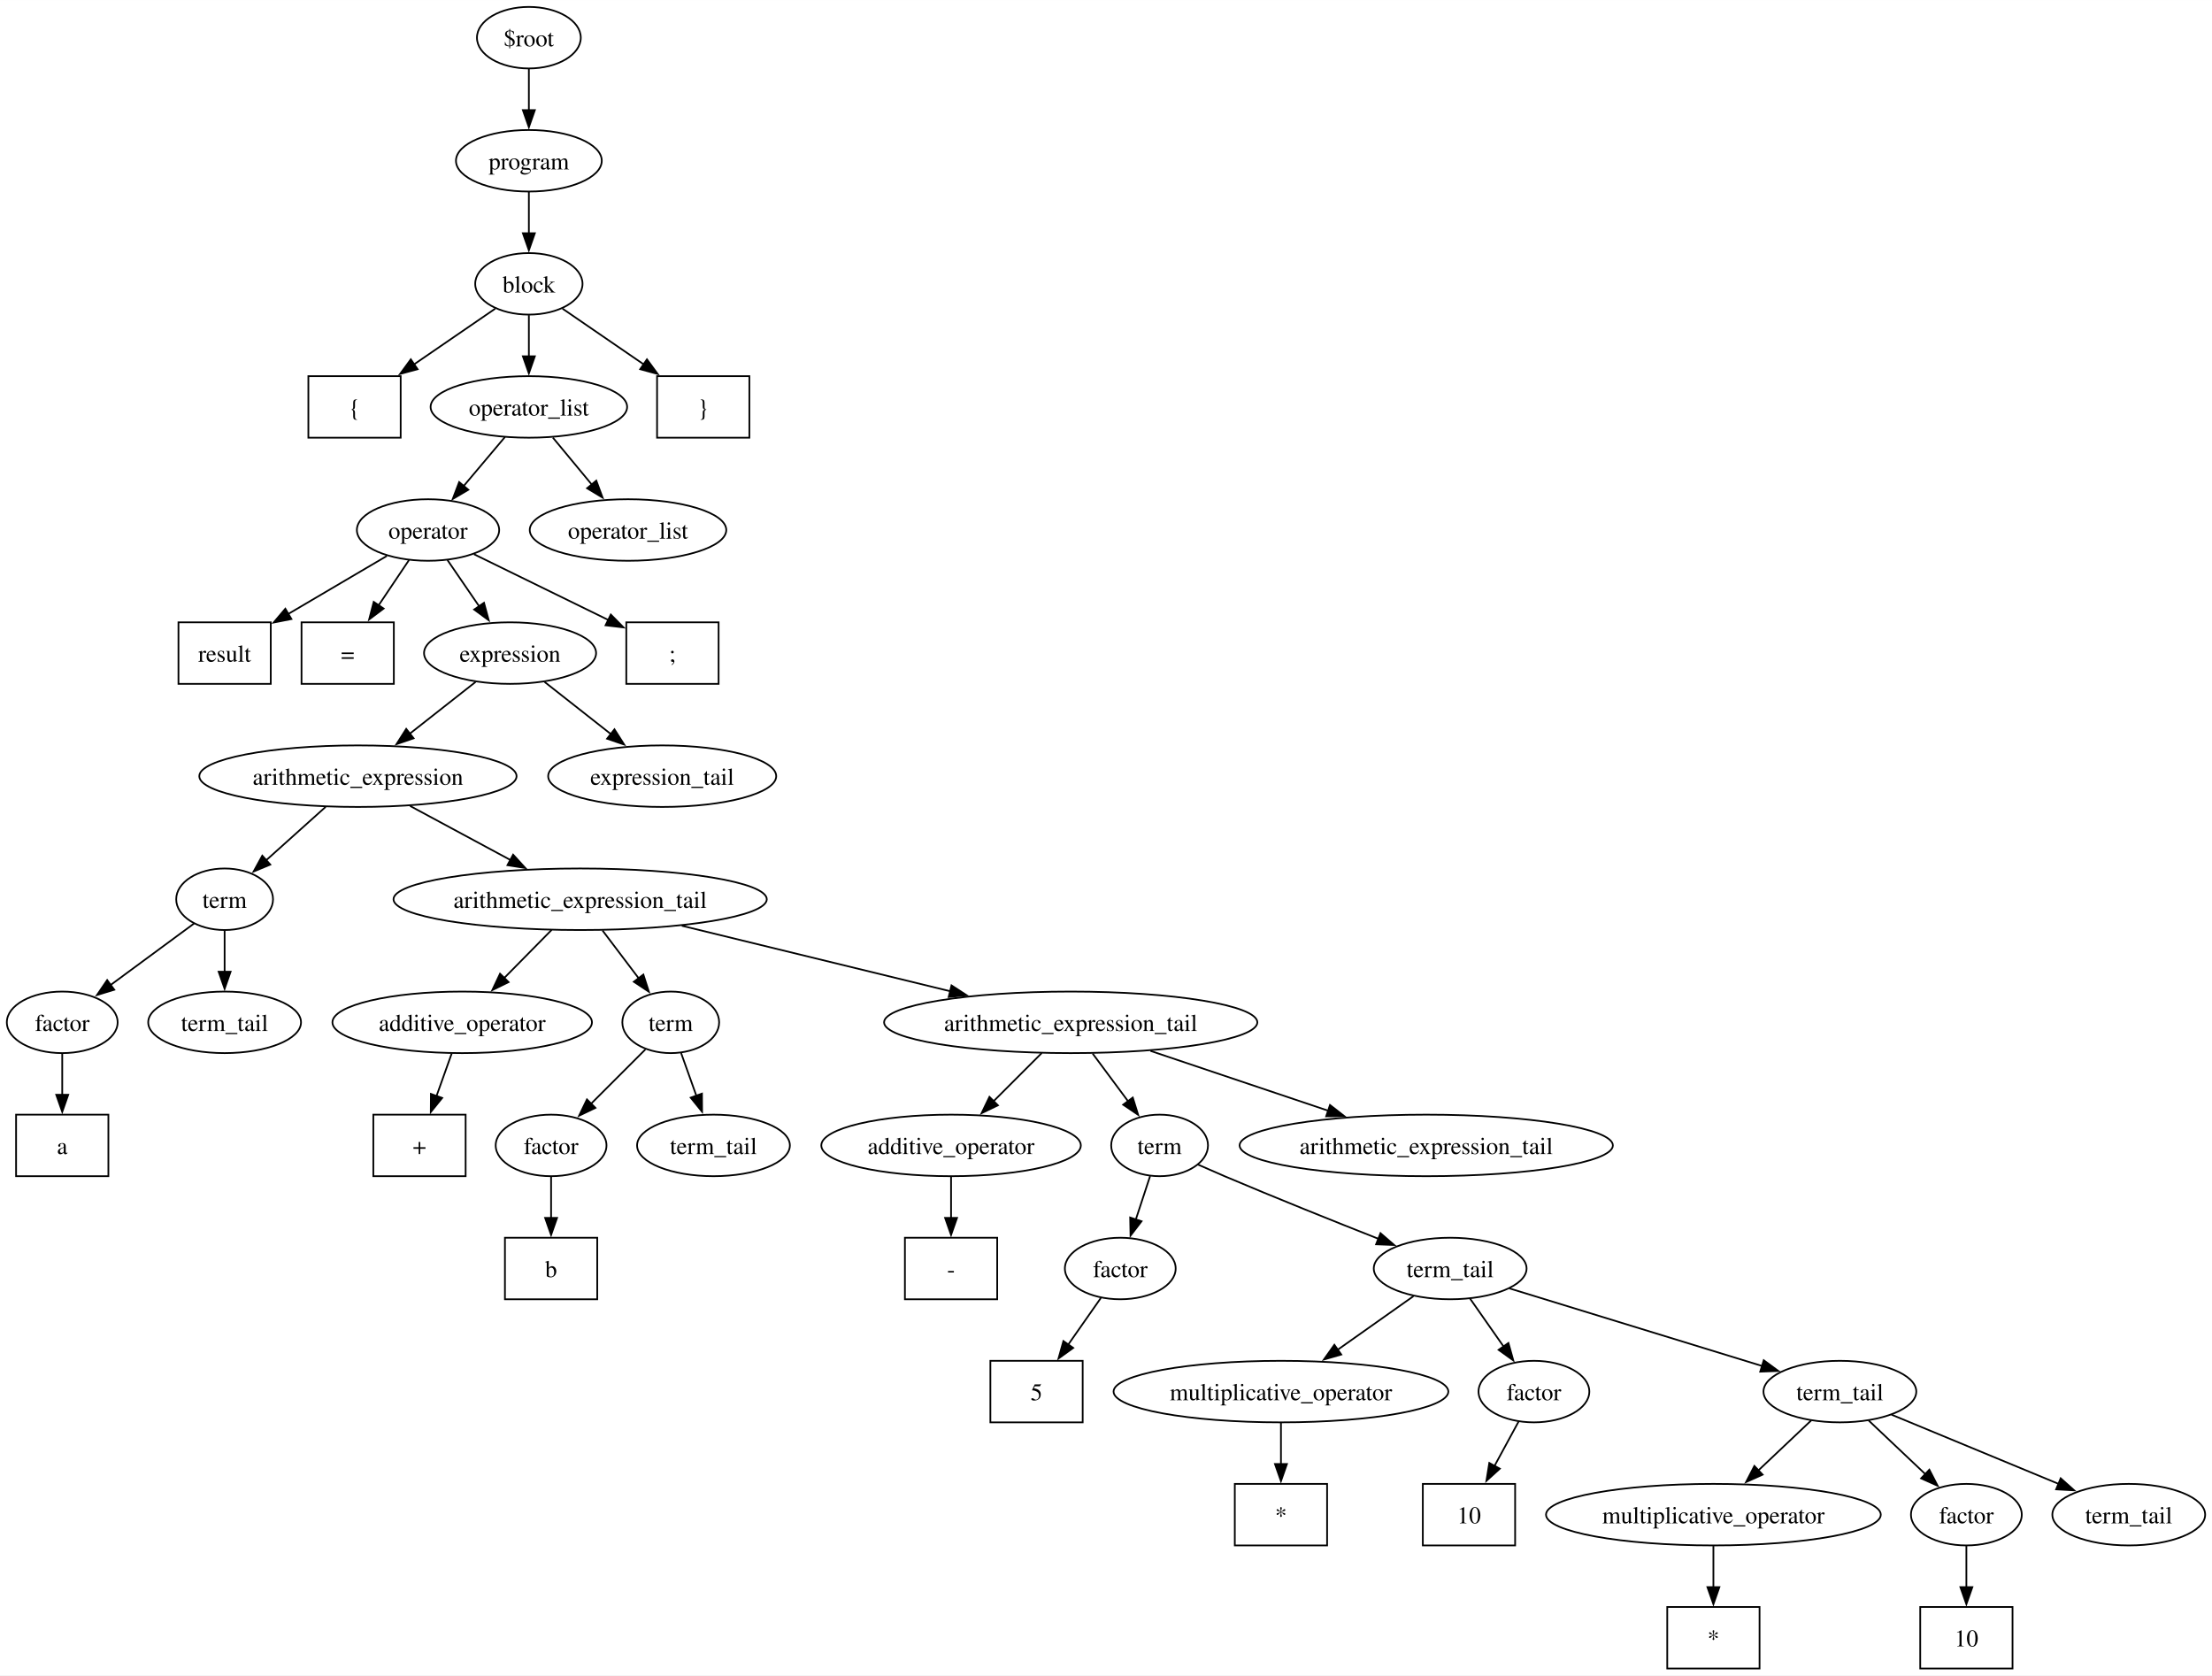
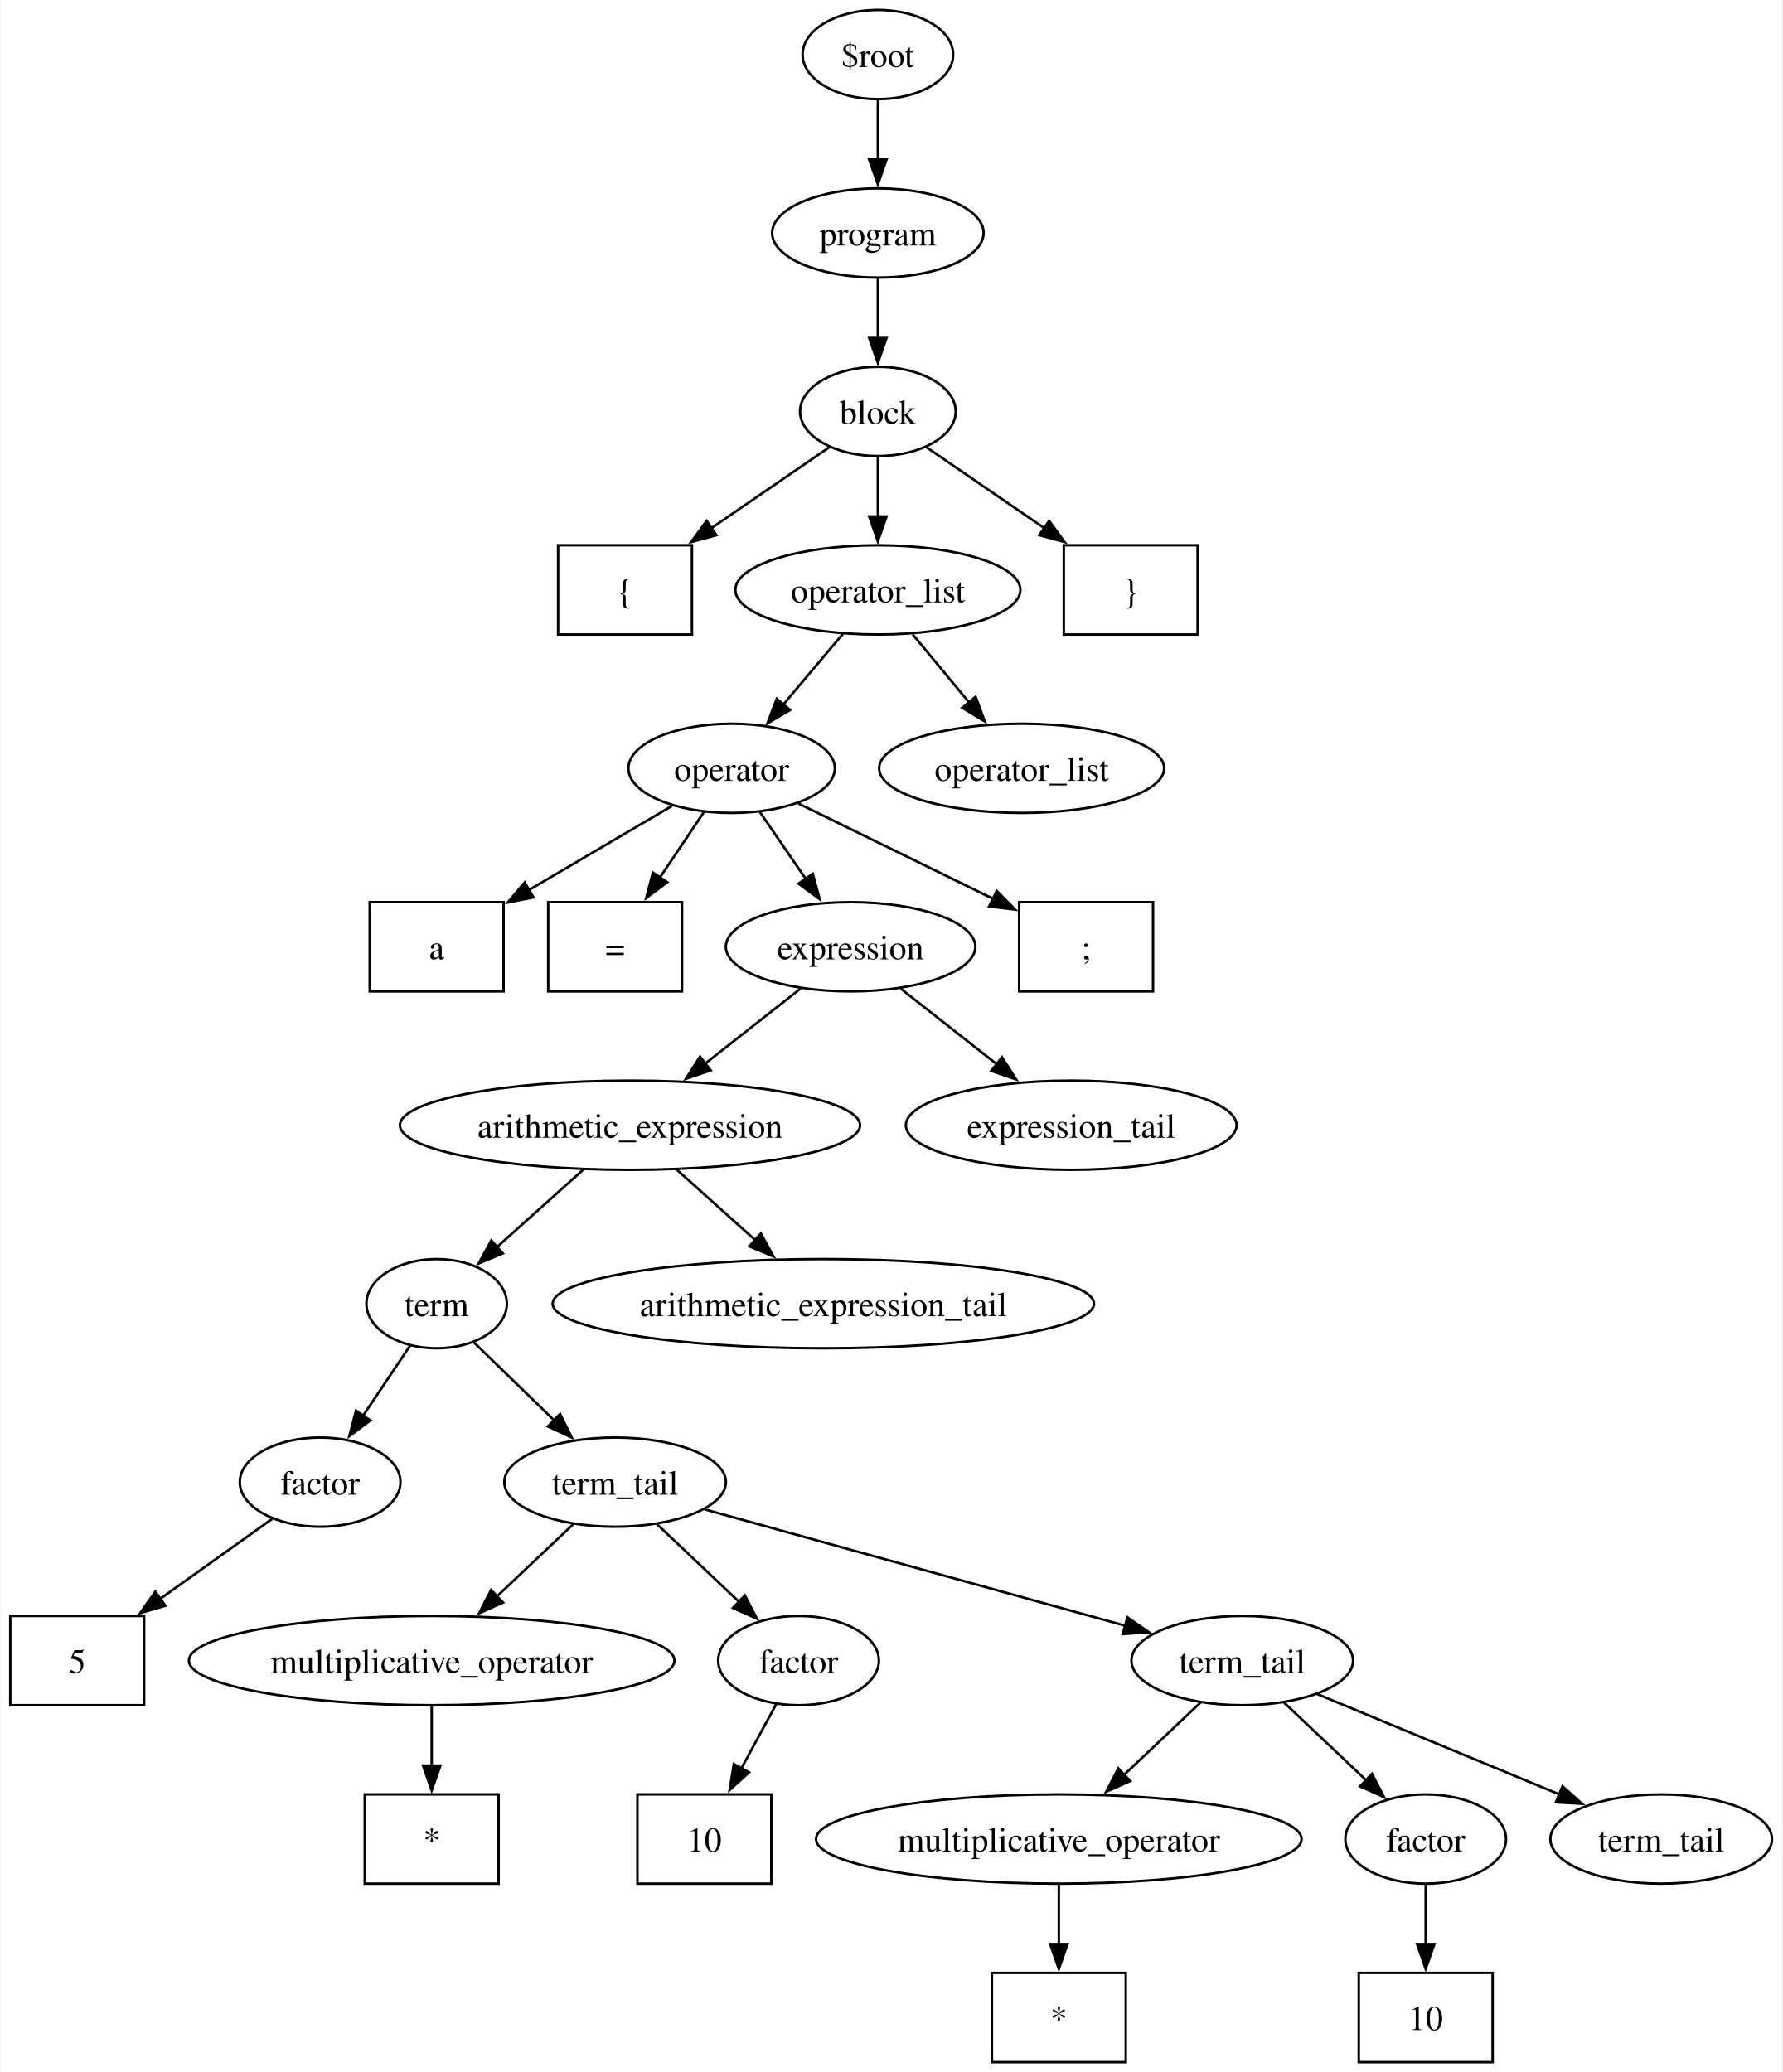
- <svg xmlns="http://www.w3.org/2000/svg" width="1294pt" height="980pt" viewBox="0.00 0.00 1294.11 980.00">
-   <g id="graph0" class="graph" transform="scale(1 1) rotate(0) translate(4 976)">
-     <polygon fill="white" stroke="none" points="-4,4 -4,-976 1290.11,-976 1290.11,4 -4,4" />
+ <svg xmlns="http://www.w3.org/2000/svg" width="719pt" height="836pt" viewBox="0.00 0.00 718.70 836.00">
+   <g id="graph0" class="graph" transform="scale(1 1) rotate(0) translate(4 832)">
+     <polygon fill="white" stroke="none" points="-4,4 -4,-832 714.7,-832 714.7,4 -4,4" />
    <g id="node1" class="node">
-       <ellipse fill="none" stroke="black" cx="305.41" cy="-954" rx="30.37" ry="18" />
-       <text text-anchor="middle" x="305.41" y="-948.95" font-family="Times,serif" font-size="14.00">$root</text>
+       <ellipse fill="none" stroke="black" cx="350" cy="-810" rx="30.37" ry="18" />
+       <text text-anchor="middle" x="350" y="-804.95" font-family="Times,serif" font-size="14.00">$root</text>
    </g>
    <g id="node2" class="node">
-       <ellipse fill="none" stroke="black" cx="305.41" cy="-882" rx="42.65" ry="18" />
-       <text text-anchor="middle" x="305.41" y="-876.95" font-family="Times,serif" font-size="14.00">program</text>
+       <ellipse fill="none" stroke="black" cx="350" cy="-738" rx="42.65" ry="18" />
+       <text text-anchor="middle" x="350" y="-732.95" font-family="Times,serif" font-size="14.00">program</text>
    </g>
    <g id="edge1" class="edge">
-       <path fill="none" stroke="black" d="M305.41,-935.7C305.41,-928.41 305.41,-919.73 305.41,-911.54" />
-       <polygon fill="black" stroke="black" points="308.91,-911.62 305.41,-901.62 301.91,-911.62 308.91,-911.62" />
+       <path fill="none" stroke="black" d="M350,-791.7C350,-784.41 350,-775.73 350,-767.54" />
+       <polygon fill="black" stroke="black" points="353.5,-767.62 350,-757.62 346.5,-767.62 353.5,-767.62" />
    </g>
    <g id="node3" class="node">
-       <ellipse fill="none" stroke="black" cx="305.41" cy="-810" rx="31.39" ry="18" />
-       <text text-anchor="middle" x="305.41" y="-804.95" font-family="Times,serif" font-size="14.00">block</text>
+       <ellipse fill="none" stroke="black" cx="350" cy="-666" rx="31.39" ry="18" />
+       <text text-anchor="middle" x="350" y="-660.95" font-family="Times,serif" font-size="14.00">block</text>
    </g>
    <g id="edge2" class="edge">
-       <path fill="none" stroke="black" d="M305.41,-863.7C305.41,-856.41 305.41,-847.73 305.41,-839.54" />
-       <polygon fill="black" stroke="black" points="308.91,-839.62 305.41,-829.62 301.91,-839.62 308.91,-839.62" />
+       <path fill="none" stroke="black" d="M350,-719.7C350,-712.41 350,-703.73 350,-695.54" />
+       <polygon fill="black" stroke="black" points="353.5,-695.62 350,-685.62 346.5,-695.62 353.5,-695.62" />
    </g>
    <g id="node4" class="node">
-       <polygon fill="none" stroke="black" points="230.41,-756 176.41,-756 176.41,-720 230.41,-720 230.41,-756" />
-       <text text-anchor="middle" x="203.41" y="-732.95" font-family="Times,serif" font-size="14.00">{</text>
+       <polygon fill="none" stroke="black" points="275,-612 221,-612 221,-576 275,-576 275,-612" />
+       <text text-anchor="middle" x="248" y="-588.95" font-family="Times,serif" font-size="14.00">{</text>
    </g>
    <g id="edge3" class="edge">
-       <path fill="none" stroke="black" d="M285.75,-795.5C272.2,-786.2 253.83,-773.6 237.88,-762.65" />
-       <polygon fill="black" stroke="black" points="240.3,-760.07 230.07,-757.29 236.34,-765.84 240.3,-760.07" />
+       <path fill="none" stroke="black" d="M330.33,-651.5C316.78,-642.2 298.42,-629.6 282.47,-618.65" />
+       <polygon fill="black" stroke="black" points="284.88,-616.07 274.66,-613.29 280.92,-621.84 284.88,-616.07" />
    </g>
    <g id="node5" class="node">
-       <ellipse fill="none" stroke="black" cx="305.41" cy="-738" rx="57.49" ry="18" />
-       <text text-anchor="middle" x="305.41" y="-732.95" font-family="Times,serif" font-size="14.00">operator_list</text>
+       <ellipse fill="none" stroke="black" cx="350" cy="-594" rx="57.49" ry="18" />
+       <text text-anchor="middle" x="350" y="-588.95" font-family="Times,serif" font-size="14.00">operator_list</text>
    </g>
    <g id="edge4" class="edge">
-       <path fill="none" stroke="black" d="M305.41,-791.7C305.41,-784.41 305.41,-775.73 305.41,-767.54" />
-       <polygon fill="black" stroke="black" points="308.91,-767.62 305.41,-757.62 301.91,-767.62 308.91,-767.62" />
-     </g>
-     <g id="node43" class="node">
-       <polygon fill="none" stroke="black" points="434.41,-756 380.41,-756 380.41,-720 434.41,-720 434.41,-756" />
-       <text text-anchor="middle" x="407.41" y="-732.95" font-family="Times,serif" font-size="14.00">}</text>
-     </g>
-     <g id="edge42" class="edge">
-       <path fill="none" stroke="black" d="M325.08,-795.5C338.63,-786.2 357,-773.6 372.95,-762.65" />
-       <polygon fill="black" stroke="black" points="374.49,-765.84 380.76,-757.29 370.53,-760.07 374.49,-765.84" />
+       <path fill="none" stroke="black" d="M350,-647.7C350,-640.41 350,-631.73 350,-623.54" />
+       <polygon fill="black" stroke="black" points="353.5,-623.62 350,-613.62 346.5,-623.62 353.5,-623.62" />
+     </g>
+     <g id="node29" class="node">
+       <polygon fill="none" stroke="black" points="479,-612 425,-612 425,-576 479,-576 479,-612" />
+       <text text-anchor="middle" x="452" y="-588.95" font-family="Times,serif" font-size="14.00">}</text>
+     </g>
+     <g id="edge28" class="edge">
+       <path fill="none" stroke="black" d="M369.67,-651.5C383.22,-642.2 401.58,-629.6 417.53,-618.65" />
+       <polygon fill="black" stroke="black" points="419.08,-621.84 425.34,-613.29 415.12,-616.07 419.08,-621.84" />
    </g>
    <g id="node6" class="node">
-       <ellipse fill="none" stroke="black" cx="246.41" cy="-666" rx="41.63" ry="18" />
-       <text text-anchor="middle" x="246.41" y="-660.95" font-family="Times,serif" font-size="14.00">operator</text>
+       <ellipse fill="none" stroke="black" cx="291" cy="-522" rx="41.63" ry="18" />
+       <text text-anchor="middle" x="291" y="-516.95" font-family="Times,serif" font-size="14.00">operator</text>
    </g>
    <g id="edge5" class="edge">
-       <path fill="none" stroke="black" d="M291.43,-720.41C284.2,-711.83 275.23,-701.19 267.21,-691.67" />
-       <polygon fill="black" stroke="black" points="269.99,-689.54 260.87,-684.15 264.63,-694.05 269.99,-689.54" />
-     </g>
-     <g id="node42" class="node">
-       <ellipse fill="none" stroke="black" cx="363.41" cy="-666" rx="57.49" ry="18" />
-       <text text-anchor="middle" x="363.41" y="-660.95" font-family="Times,serif" font-size="14.00">operator_list</text>
-     </g>
-     <g id="edge41" class="edge">
-       <path fill="none" stroke="black" d="M319.45,-720.05C326.29,-711.8 334.66,-701.7 342.25,-692.54" />
-       <polygon fill="black" stroke="black" points="344.85,-694.89 348.54,-684.95 339.46,-690.42 344.85,-694.89" />
+       <path fill="none" stroke="black" d="M336.02,-576.41C328.79,-567.83 319.82,-557.19 311.79,-547.67" />
+       <polygon fill="black" stroke="black" points="314.57,-545.54 305.45,-540.15 309.22,-550.05 314.57,-545.54" />
+     </g>
+     <g id="node28" class="node">
+       <ellipse fill="none" stroke="black" cx="408" cy="-522" rx="57.49" ry="18" />
+       <text text-anchor="middle" x="408" y="-516.95" font-family="Times,serif" font-size="14.00">operator_list</text>
+     </g>
+     <g id="edge27" class="edge">
+       <path fill="none" stroke="black" d="M364.04,-576.05C370.88,-567.8 379.25,-557.7 386.84,-548.54" />
+       <polygon fill="black" stroke="black" points="389.44,-550.89 393.12,-540.95 384.05,-546.42 389.44,-550.89" />
    </g>
    <g id="node7" class="node">
-       <polygon fill="none" stroke="black" points="154.41,-612 100.41,-612 100.41,-576 154.41,-576 154.41,-612" />
-       <text text-anchor="middle" x="127.41" y="-588.95" font-family="Times,serif" font-size="14.00">result</text>
+       <polygon fill="none" stroke="black" points="199,-468 145,-468 145,-432 199,-432 199,-468" />
+       <text text-anchor="middle" x="172" y="-444.95" font-family="Times,serif" font-size="14.00">a</text>
    </g>
    <g id="edge6" class="edge">
-       <path fill="none" stroke="black" d="M222.33,-650.83C205.75,-641.08 183.41,-627.94 164.56,-616.85" />
-       <polygon fill="black" stroke="black" points="166.49,-613.92 156.09,-611.87 162.94,-619.96 166.49,-613.92" />
+       <path fill="none" stroke="black" d="M266.92,-506.83C250.34,-497.08 227.99,-483.94 209.14,-472.85" />
+       <polygon fill="black" stroke="black" points="211.07,-469.92 200.68,-467.87 207.53,-475.96 211.07,-469.92" />
    </g>
    <g id="node8" class="node">
-       <polygon fill="none" stroke="black" points="226.41,-612 172.41,-612 172.41,-576 226.41,-576 226.41,-612" />
-       <text text-anchor="middle" x="199.41" y="-588.95" font-family="Times,serif" font-size="14.00">=</text>
+       <polygon fill="none" stroke="black" points="271,-468 217,-468 217,-432 271,-432 271,-468" />
+       <text text-anchor="middle" x="244" y="-444.95" font-family="Times,serif" font-size="14.00">=</text>
    </g>
    <g id="edge7" class="edge">
-       <path fill="none" stroke="black" d="M235.28,-648.41C229.93,-640.45 223.4,-630.72 217.38,-621.76" />
-       <polygon fill="black" stroke="black" points="220.45,-620.05 211.97,-613.7 214.64,-623.96 220.45,-620.05" />
+       <path fill="none" stroke="black" d="M279.86,-504.41C274.52,-496.45 267.98,-486.72 261.96,-477.76" />
+       <polygon fill="black" stroke="black" points="265.04,-476.05 256.56,-469.7 259.23,-479.96 265.04,-476.05" />
    </g>
    <g id="node9" class="node">
-       <ellipse fill="none" stroke="black" cx="294.41" cy="-594" rx="50.33" ry="18" />
-       <text text-anchor="middle" x="294.41" y="-588.95" font-family="Times,serif" font-size="14.00">expression</text>
+       <ellipse fill="none" stroke="black" cx="339" cy="-450" rx="50.33" ry="18" />
+       <text text-anchor="middle" x="339" y="-444.95" font-family="Times,serif" font-size="14.00">expression</text>
    </g>
    <g id="edge8" class="edge">
-       <path fill="none" stroke="black" d="M257.79,-648.41C263.33,-640.34 270.12,-630.43 276.34,-621.35" />
-       <polygon fill="black" stroke="black" points="279.16,-623.43 281.93,-613.2 273.39,-619.47 279.16,-623.43" />
-     </g>
-     <g id="node41" class="node">
-       <polygon fill="none" stroke="black" points="416.41,-612 362.41,-612 362.41,-576 416.41,-576 416.41,-612" />
-       <text text-anchor="middle" x="389.41" y="-588.95" font-family="Times,serif" font-size="14.00">;</text>
-     </g>
-     <g id="edge40" class="edge">
-       <path fill="none" stroke="black" d="M273.31,-651.83C295.54,-640.95 327.35,-625.38 352.05,-613.29" />
-       <polygon fill="black" stroke="black" points="353.35,-616.55 360.79,-609.01 350.27,-610.26 353.35,-616.55" />
+       <path fill="none" stroke="black" d="M302.38,-504.41C307.91,-496.34 314.7,-486.43 320.93,-477.35" />
+       <polygon fill="black" stroke="black" points="323.75,-479.43 326.52,-469.2 317.98,-475.47 323.75,-479.43" />
+     </g>
+     <g id="node27" class="node">
+       <polygon fill="none" stroke="black" points="461,-468 407,-468 407,-432 461,-432 461,-468" />
+       <text text-anchor="middle" x="434" y="-444.95" font-family="Times,serif" font-size="14.00">;</text>
+     </g>
+     <g id="edge26" class="edge">
+       <path fill="none" stroke="black" d="M317.9,-507.83C340.13,-496.95 371.93,-481.38 396.63,-469.29" />
+       <polygon fill="black" stroke="black" points="397.93,-472.55 405.38,-465.01 394.86,-466.26 397.93,-472.55" />
    </g>
    <g id="node10" class="node">
-       <ellipse fill="none" stroke="black" cx="205.41" cy="-522" rx="92.81" ry="18" />
-       <text text-anchor="middle" x="205.41" y="-516.95" font-family="Times,serif" font-size="14.00">arithmetic_expression</text>
+       <ellipse fill="none" stroke="black" cx="250" cy="-378" rx="92.81" ry="18" />
+       <text text-anchor="middle" x="250" y="-372.95" font-family="Times,serif" font-size="14.00">arithmetic_expression</text>
    </g>
    <g id="edge9" class="edge">
-       <path fill="none" stroke="black" d="M274.22,-577.12C262.83,-568.16 248.37,-556.79 235.66,-546.79" />
-       <polygon fill="black" stroke="black" points="237.98,-544.16 227.96,-540.73 233.66,-549.67 237.98,-544.16" />
-     </g>
-     <g id="node40" class="node">
-       <ellipse fill="none" stroke="black" cx="383.41" cy="-522" rx="66.71" ry="18" />
-       <text text-anchor="middle" x="383.41" y="-516.95" font-family="Times,serif" font-size="14.00">expression_tail</text>
-     </g>
-     <g id="edge39" class="edge">
-       <path fill="none" stroke="black" d="M314.61,-577.12C326.08,-568.09 340.67,-556.62 353.45,-546.57" />
-       <polygon fill="black" stroke="black" points="355.48,-549.42 361.18,-540.49 351.16,-543.92 355.48,-549.42" />
+       <path fill="none" stroke="black" d="M318.8,-433.12C307.41,-424.16 292.96,-412.79 280.24,-402.79" />
+       <polygon fill="black" stroke="black" points="282.57,-400.16 272.55,-396.73 278.24,-405.67 282.57,-400.16" />
+     </g>
+     <g id="node26" class="node">
+       <ellipse fill="none" stroke="black" cx="428" cy="-378" rx="66.71" ry="18" />
+       <text text-anchor="middle" x="428" y="-372.95" font-family="Times,serif" font-size="14.00">expression_tail</text>
+     </g>
+     <g id="edge25" class="edge">
+       <path fill="none" stroke="black" d="M359.2,-433.12C370.67,-424.09 385.25,-412.62 398.03,-402.57" />
+       <polygon fill="black" stroke="black" points="400.07,-405.42 405.77,-396.49 395.74,-399.92 400.07,-405.42" />
    </g>
    <g id="node11" class="node">
-       <ellipse fill="none" stroke="black" cx="127.41" cy="-450" rx="28.32" ry="18" />
-       <text text-anchor="middle" x="127.41" y="-444.95" font-family="Times,serif" font-size="14.00">term</text>
+       <ellipse fill="none" stroke="black" cx="172" cy="-306" rx="28.32" ry="18" />
+       <text text-anchor="middle" x="172" y="-300.95" font-family="Times,serif" font-size="14.00">term</text>
    </g>
    <g id="edge10" class="edge">
-       <path fill="none" stroke="black" d="M186.53,-504.05C176.07,-494.67 162.96,-482.9 151.74,-472.83" />
-       <polygon fill="black" stroke="black" points="154.14,-470.28 144.36,-466.21 149.46,-475.49 154.14,-470.28" />
+       <path fill="none" stroke="black" d="M231.12,-360.05C220.66,-350.67 207.54,-338.9 196.32,-328.83" />
+       <polygon fill="black" stroke="black" points="198.72,-326.28 188.94,-322.21 194.05,-331.49 198.72,-326.28" />
+     </g>
+     <g id="node25" class="node">
+       <ellipse fill="none" stroke="black" cx="328" cy="-306" rx="109.19" ry="18" />
+       <text text-anchor="middle" x="328" y="-300.95" font-family="Times,serif" font-size="14.00">arithmetic_expression_tail</text>
+     </g>
+     <g id="edge24" class="edge">
+       <path fill="none" stroke="black" d="M268.88,-360.05C278.39,-351.52 290.1,-341.01 300.58,-331.61" />
+       <polygon fill="black" stroke="black" points="302.79,-334.33 307.9,-325.04 298.12,-329.12 302.79,-334.33" />
+     </g>
+     <g id="node12" class="node">
+       <ellipse fill="none" stroke="black" cx="125" cy="-234" rx="32.41" ry="18" />
+       <text text-anchor="middle" x="125" y="-228.95" font-family="Times,serif" font-size="14.00">factor</text>
+     </g>
+     <g id="edge11" class="edge">
+       <path fill="none" stroke="black" d="M161.33,-289.12C155.71,-280.73 148.66,-270.24 142.28,-260.73" />
+       <polygon fill="black" stroke="black" points="145.27,-258.91 136.79,-252.56 139.46,-262.82 145.27,-258.91" />
+     </g>
+     <g id="node14" class="node">
+       <ellipse fill="none" stroke="black" cx="244" cy="-234" rx="44.7" ry="18" />
+       <text text-anchor="middle" x="244" y="-228.95" font-family="Times,serif" font-size="14.00">term_tail</text>
+     </g>
+     <g id="edge13" class="edge">
+       <path fill="none" stroke="black" d="M186.92,-290.5C196.28,-281.4 208.58,-269.44 219.36,-258.96" />
+       <polygon fill="black" stroke="black" points="221.78,-261.49 226.51,-252 216.9,-256.47 221.78,-261.49" />
+     </g>
+     <g id="node13" class="node">
+       <polygon fill="none" stroke="black" points="54,-180 0,-180 0,-144 54,-144 54,-180" />
+       <text text-anchor="middle" x="27" y="-156.95" font-family="Times,serif" font-size="14.00">5</text>
+     </g>
+     <g id="edge12" class="edge">
+       <path fill="none" stroke="black" d="M105.64,-219.17C92.7,-209.93 75.36,-197.54 60.25,-186.75" />
+       <polygon fill="black" stroke="black" points="62.59,-184.12 52.42,-181.16 58.52,-189.82 62.59,-184.12" />
    </g>
    <g id="node15" class="node">
-       <ellipse fill="none" stroke="black" cx="335.41" cy="-450" rx="109.19" ry="18" />
-       <text text-anchor="middle" x="335.41" y="-444.95" font-family="Times,serif" font-size="14.00">arithmetic_expression_tail</text>
+       <ellipse fill="none" stroke="black" cx="170" cy="-162" rx="97.93" ry="18" />
+       <text text-anchor="middle" x="170" y="-156.95" font-family="Times,serif" font-size="14.00">multiplicative_operator</text>
    </g>
    <g id="edge14" class="edge">
-       <path fill="none" stroke="black" d="M235.89,-504.59C253.45,-495.13 275.74,-483.13 294.78,-472.88" />
-       <polygon fill="black" stroke="black" points="296.2,-476.09 303.34,-468.27 292.88,-469.93 296.2,-476.09" />
-     </g>
-     <g id="node12" class="node">
-       <ellipse fill="none" stroke="black" cx="32.41" cy="-378" rx="32.41" ry="18" />
-       <text text-anchor="middle" x="32.41" y="-372.95" font-family="Times,serif" font-size="14.00">factor</text>
-     </g>
-     <g id="edge11" class="edge">
-       <path fill="none" stroke="black" d="M109.55,-435.83C95.71,-425.64 76.28,-411.32 60.39,-399.61" />
-       <polygon fill="black" stroke="black" points="62.85,-397.08 52.73,-393.97 58.7,-402.72 62.85,-397.08" />
-     </g>
-     <g id="node14" class="node">
-       <ellipse fill="none" stroke="black" cx="127.41" cy="-378" rx="44.7" ry="18" />
-       <text text-anchor="middle" x="127.41" y="-372.95" font-family="Times,serif" font-size="14.00">term_tail</text>
-     </g>
-     <g id="edge13" class="edge">
-       <path fill="none" stroke="black" d="M127.41,-431.7C127.41,-424.41 127.41,-415.73 127.41,-407.54" />
-       <polygon fill="black" stroke="black" points="130.91,-407.62 127.41,-397.62 123.91,-407.62 130.91,-407.62" />
-     </g>
-     <g id="node13" class="node">
-       <polygon fill="none" stroke="black" points="59.41,-324 5.41,-324 5.41,-288 59.41,-288 59.41,-324" />
-       <text text-anchor="middle" x="32.41" y="-300.95" font-family="Times,serif" font-size="14.00">a</text>
-     </g>
-     <g id="edge12" class="edge">
-       <path fill="none" stroke="black" d="M32.41,-359.7C32.41,-352.41 32.41,-343.73 32.41,-335.54" />
-       <polygon fill="black" stroke="black" points="35.91,-335.62 32.41,-325.62 28.91,-335.62 35.91,-335.62" />
+       <path fill="none" stroke="black" d="M227.21,-217.12C218.08,-208.48 206.58,-197.61 196.3,-187.88" />
+       <polygon fill="black" stroke="black" points="198.79,-185.41 189.12,-181.08 193.98,-190.5 198.79,-185.41" />
+     </g>
+     <g id="node17" class="node">
+       <ellipse fill="none" stroke="black" cx="318" cy="-162" rx="32.41" ry="18" />
+       <text text-anchor="middle" x="318" y="-156.95" font-family="Times,serif" font-size="14.00">factor</text>
+     </g>
+     <g id="edge16" class="edge">
+       <path fill="none" stroke="black" d="M260.79,-217.12C270.62,-207.82 283.18,-195.93 294.04,-185.67" />
+       <polygon fill="black" stroke="black" points="296.33,-188.32 301.19,-178.9 291.52,-183.23 296.33,-188.32" />
+     </g>
+     <g id="node19" class="node">
+       <ellipse fill="none" stroke="black" cx="497" cy="-162" rx="44.7" ry="18" />
+       <text text-anchor="middle" x="497" y="-156.95" font-family="Times,serif" font-size="14.00">term_tail</text>
+     </g>
+     <g id="edge18" class="edge">
+       <path fill="none" stroke="black" d="M280.25,-222.97C324.87,-210.63 400.75,-189.63 449.86,-176.04" />
+       <polygon fill="black" stroke="black" points="450.66,-179.45 459.36,-173.41 448.79,-172.71 450.66,-179.45" />
    </g>
    <g id="node16" class="node">
-       <ellipse fill="none" stroke="black" cx="266.41" cy="-378" rx="75.92" ry="18" />
-       <text text-anchor="middle" x="266.41" y="-372.95" font-family="Times,serif" font-size="14.00">additive_operator</text>
+       <polygon fill="none" stroke="black" points="197,-108 143,-108 143,-72 197,-72 197,-108" />
+       <text text-anchor="middle" x="170" y="-84.95" font-family="Times,serif" font-size="14.00">*</text>
    </g>
    <g id="edge15" class="edge">
-       <path fill="none" stroke="black" d="M318.71,-432.05C310.41,-423.63 300.2,-413.28 291.02,-403.97" />
-       <polygon fill="black" stroke="black" points="293.54,-401.53 284.03,-396.87 288.55,-406.45 293.54,-401.53" />
+       <path fill="none" stroke="black" d="M170,-143.7C170,-136.41 170,-127.73 170,-119.54" />
+       <polygon fill="black" stroke="black" points="173.5,-119.62 170,-109.62 166.5,-119.62 173.5,-119.62" />
    </g>
    <g id="node18" class="node">
-       <ellipse fill="none" stroke="black" cx="388.41" cy="-378" rx="28.32" ry="18" />
-       <text text-anchor="middle" x="388.41" y="-372.95" font-family="Times,serif" font-size="14.00">term</text>
+       <polygon fill="none" stroke="black" points="307,-108 253,-108 253,-72 307,-72 307,-108" />
+       <text text-anchor="middle" x="280" y="-84.95" font-family="Times,serif" font-size="14.00">10</text>
    </g>
    <g id="edge17" class="edge">
-       <path fill="none" stroke="black" d="M348.52,-431.7C354.89,-423.28 362.66,-413.02 369.64,-403.79" />
-       <polygon fill="black" stroke="black" points="372.39,-405.96 375.64,-395.88 366.81,-401.74 372.39,-405.96" />
+       <path fill="none" stroke="black" d="M308.99,-144.41C304.77,-136.62 299.62,-127.14 294.84,-118.33" />
+       <polygon fill="black" stroke="black" points="298.04,-116.9 290.19,-109.78 291.89,-120.24 298.04,-116.9" />
+     </g>
+     <g id="node20" class="node">
+       <ellipse fill="none" stroke="black" cx="423" cy="-90" rx="97.93" ry="18" />
+       <text text-anchor="middle" x="423" y="-84.95" font-family="Times,serif" font-size="14.00">multiplicative_operator</text>
+     </g>
+     <g id="edge19" class="edge">
+       <path fill="none" stroke="black" d="M480.21,-145.12C471.08,-136.48 459.58,-125.61 449.3,-115.88" />
+       <polygon fill="black" stroke="black" points="451.79,-113.41 442.12,-109.08 446.98,-118.5 451.79,-113.41" />
    </g>
    <g id="node22" class="node">
-       <ellipse fill="none" stroke="black" cx="622.41" cy="-378" rx="109.19" ry="18" />
-       <text text-anchor="middle" x="622.41" y="-372.95" font-family="Times,serif" font-size="14.00">arithmetic_expression_tail</text>
+       <ellipse fill="none" stroke="black" cx="571" cy="-90" rx="32.41" ry="18" />
+       <text text-anchor="middle" x="571" y="-84.95" font-family="Times,serif" font-size="14.00">factor</text>
    </g>
    <g id="edge21" class="edge">
-       <path fill="none" stroke="black" d="M394.88,-434.5C440.58,-423.35 503.83,-407.92 552.05,-396.16" />
-       <polygon fill="black" stroke="black" points="552.67,-399.61 561.55,-393.84 551.01,-392.81 552.67,-399.61" />
-     </g>
-     <g id="node17" class="node">
-       <polygon fill="none" stroke="black" points="268.41,-324 214.41,-324 214.41,-288 268.41,-288 268.41,-324" />
-       <text text-anchor="middle" x="241.41" y="-300.95" font-family="Times,serif" font-size="14.00">+</text>
-     </g>
-     <g id="edge16" class="edge">
-       <path fill="none" stroke="black" d="M260.23,-359.7C257.54,-352.15 254.31,-343.12 251.3,-334.68" />
-       <polygon fill="black" stroke="black" points="254.69,-333.77 248.03,-325.53 248.1,-336.12 254.69,-333.77" />
-     </g>
-     <g id="node19" class="node">
-       <ellipse fill="none" stroke="black" cx="318.41" cy="-306" rx="32.41" ry="18" />
-       <text text-anchor="middle" x="318.41" y="-300.95" font-family="Times,serif" font-size="14.00">factor</text>
-     </g>
-     <g id="edge18" class="edge">
-       <path fill="none" stroke="black" d="M373.57,-362.15C364.32,-352.91 352.23,-340.81 341.72,-330.31" />
-       <polygon fill="black" stroke="black" points="344.34,-327.97 334.79,-323.38 339.39,-332.92 344.34,-327.97" />
+       <path fill="none" stroke="black" d="M513.79,-145.12C523.62,-135.82 536.18,-123.93 547.04,-113.67" />
+       <polygon fill="black" stroke="black" points="549.33,-116.32 554.19,-106.9 544.52,-111.23 549.33,-116.32" />
+     </g>
+     <g id="node24" class="node">
+       <ellipse fill="none" stroke="black" cx="666" cy="-90" rx="44.7" ry="18" />
+       <text text-anchor="middle" x="666" y="-84.95" font-family="Times,serif" font-size="14.00">term_tail</text>
+     </g>
+     <g id="edge23" class="edge">
+       <path fill="none" stroke="black" d="M527.21,-148.49C554.44,-137.21 594.71,-120.53 624.87,-108.04" />
+       <polygon fill="black" stroke="black" points="626.18,-111.28 634.08,-104.22 623.5,-104.81 626.18,-111.28" />
    </g>
    <g id="node21" class="node">
-       <ellipse fill="none" stroke="black" cx="413.41" cy="-306" rx="44.7" ry="18" />
-       <text text-anchor="middle" x="413.41" y="-300.95" font-family="Times,serif" font-size="14.00">term_tail</text>
+       <polygon fill="none" stroke="black" points="450,-36 396,-36 396,0 450,0 450,-36" />
+       <text text-anchor="middle" x="423" y="-12.95" font-family="Times,serif" font-size="14.00">*</text>
    </g>
    <g id="edge20" class="edge">
-       <path fill="none" stroke="black" d="M394.47,-360.05C397.16,-352.52 400.4,-343.44 403.44,-334.94" />
-       <polygon fill="black" stroke="black" points="406.67,-336.3 406.74,-325.7 400.08,-333.94 406.67,-336.3" />
-     </g>
-     <g id="node20" class="node">
-       <polygon fill="none" stroke="black" points="345.41,-252 291.41,-252 291.41,-216 345.41,-216 345.41,-252" />
-       <text text-anchor="middle" x="318.41" y="-228.95" font-family="Times,serif" font-size="14.00">b</text>
-     </g>
-     <g id="edge19" class="edge">
-       <path fill="none" stroke="black" d="M318.41,-287.7C318.41,-280.41 318.41,-271.73 318.41,-263.54" />
-       <polygon fill="black" stroke="black" points="321.91,-263.62 318.41,-253.62 314.91,-263.62 321.91,-263.62" />
+       <path fill="none" stroke="black" d="M423,-71.7C423,-64.41 423,-55.73 423,-47.54" />
+       <polygon fill="black" stroke="black" points="426.5,-47.62 423,-37.62 419.5,-47.62 426.5,-47.62" />
    </g>
    <g id="node23" class="node">
-       <ellipse fill="none" stroke="black" cx="552.41" cy="-306" rx="75.92" ry="18" />
-       <text text-anchor="middle" x="552.41" y="-300.95" font-family="Times,serif" font-size="14.00">additive_operator</text>
+       <polygon fill="none" stroke="black" points="598,-36 544,-36 544,0 598,0 598,-36" />
+       <text text-anchor="middle" x="571" y="-12.95" font-family="Times,serif" font-size="14.00">10</text>
    </g>
    <g id="edge22" class="edge">
-       <path fill="none" stroke="black" d="M605.47,-360.05C596.96,-351.54 586.48,-341.07 577.1,-331.68" />
-       <polygon fill="black" stroke="black" points="579.82,-329.46 570.27,-324.86 574.87,-334.41 579.82,-329.46" />
-     </g>
-     <g id="node25" class="node">
-       <ellipse fill="none" stroke="black" cx="674.41" cy="-306" rx="28.32" ry="18" />
-       <text text-anchor="middle" x="674.41" y="-300.95" font-family="Times,serif" font-size="14.00">term</text>
-     </g>
-     <g id="edge24" class="edge">
-       <path fill="none" stroke="black" d="M635.27,-359.7C641.52,-351.28 649.14,-341.02 656,-331.79" />
-       <polygon fill="black" stroke="black" points="658.72,-334 661.87,-323.89 653.1,-329.83 658.72,-334" />
-     </g>
-     <g id="node39" class="node">
-       <ellipse fill="none" stroke="black" cx="830.41" cy="-306" rx="109.19" ry="18" />
-       <text text-anchor="middle" x="830.41" y="-300.95" font-family="Times,serif" font-size="14.00">arithmetic_expression_tail</text>
-     </g>
-     <g id="edge38" class="edge">
-       <path fill="none" stroke="black" d="M669.09,-361.29C699.87,-350.93 740.39,-337.3 773.12,-326.28" />
-       <polygon fill="black" stroke="black" points="774.1,-329.65 782.46,-323.14 771.86,-323.01 774.1,-329.65" />
-     </g>
-     <g id="node24" class="node">
-       <polygon fill="none" stroke="black" points="579.41,-252 525.41,-252 525.41,-216 579.41,-216 579.41,-252" />
-       <text text-anchor="middle" x="552.41" y="-228.95" font-family="Times,serif" font-size="14.00">-</text>
-     </g>
-     <g id="edge23" class="edge">
-       <path fill="none" stroke="black" d="M552.41,-287.7C552.41,-280.41 552.41,-271.73 552.41,-263.54" />
-       <polygon fill="black" stroke="black" points="555.91,-263.62 552.41,-253.62 548.91,-263.62 555.91,-263.62" />
-     </g>
-     <g id="node26" class="node">
-       <ellipse fill="none" stroke="black" cx="651.41" cy="-234" rx="32.41" ry="18" />
-       <text text-anchor="middle" x="651.41" y="-228.95" font-family="Times,serif" font-size="14.00">factor</text>
-     </g>
-     <g id="edge25" class="edge">
-       <path fill="none" stroke="black" d="M668.85,-288.05C666.33,-280.4 663.3,-271.16 660.47,-262.56" />
-       <polygon fill="black" stroke="black" points="663.85,-261.63 657.4,-253.23 657.2,-263.82 663.85,-261.63" />
-     </g>
-     <g id="node28" class="node">
-       <ellipse fill="none" stroke="black" cx="844.41" cy="-234" rx="44.7" ry="18" />
-       <text text-anchor="middle" x="844.41" y="-228.95" font-family="Times,serif" font-size="14.00">term_tail</text>
-     </g>
-     <g id="edge27" class="edge">
-       <path fill="none" stroke="black" d="M696.86,-294.79C701.95,-292.52 707.36,-290.15 712.41,-288 742.35,-275.3 776.42,-261.64 802.44,-251.37" />
-       <polygon fill="black" stroke="black" points="803.64,-254.66 811.66,-247.74 801.07,-248.15 803.64,-254.66" />
-     </g>
-     <g id="node27" class="node">
-       <polygon fill="none" stroke="black" points="629.41,-180 575.41,-180 575.41,-144 629.41,-144 629.41,-180" />
-       <text text-anchor="middle" x="602.41" y="-156.95" font-family="Times,serif" font-size="14.00">5</text>
-     </g>
-     <g id="edge26" class="edge">
-       <path fill="none" stroke="black" d="M640.05,-216.76C634.34,-208.61 627.28,-198.53 620.83,-189.31" />
-       <polygon fill="black" stroke="black" points="623.87,-187.55 615.27,-181.36 618.14,-191.56 623.87,-187.55" />
-     </g>
-     <g id="node29" class="node">
-       <ellipse fill="none" stroke="black" cx="745.41" cy="-162" rx="97.93" ry="18" />
-       <text text-anchor="middle" x="745.41" y="-156.95" font-family="Times,serif" font-size="14.00">multiplicative_operator</text>
-     </g>
-     <g id="edge28" class="edge">
-       <path fill="none" stroke="black" d="M822.93,-217.81C809.96,-208.64 793.17,-196.77 778.53,-186.42" />
-       <polygon fill="black" stroke="black" points="780.7,-183.67 770.52,-180.75 776.66,-189.38 780.7,-183.67" />
-     </g>
-     <g id="node31" class="node">
-       <ellipse fill="none" stroke="black" cx="893.41" cy="-162" rx="32.41" ry="18" />
-       <text text-anchor="middle" x="893.41" y="-156.95" font-family="Times,serif" font-size="14.00">factor</text>
-     </g>
-     <g id="edge30" class="edge">
-       <path fill="none" stroke="black" d="M856.03,-216.41C861.91,-208.01 869.17,-197.63 875.73,-188.26" />
-       <polygon fill="black" stroke="black" points="878.49,-190.43 881.35,-180.23 872.75,-186.41 878.49,-190.43" />
-     </g>
-     <g id="node33" class="node">
-       <ellipse fill="none" stroke="black" cx="1072.41" cy="-162" rx="44.7" ry="18" />
-       <text text-anchor="middle" x="1072.41" y="-156.95" font-family="Times,serif" font-size="14.00">term_tail</text>
-     </g>
-     <g id="edge32" class="edge">
-       <path fill="none" stroke="black" d="M879.04,-222.37C918.58,-210.23 983.4,-190.33 1026.97,-176.95" />
-       <polygon fill="black" stroke="black" points="1027.86,-180.34 1036.39,-174.06 1025.8,-173.65 1027.86,-180.34" />
-     </g>
-     <g id="node30" class="node">
-       <polygon fill="none" stroke="black" points="772.41,-108 718.41,-108 718.41,-72 772.41,-72 772.41,-108" />
-       <text text-anchor="middle" x="745.41" y="-84.95" font-family="Times,serif" font-size="14.00">*</text>
-     </g>
-     <g id="edge29" class="edge">
-       <path fill="none" stroke="black" d="M745.41,-143.7C745.41,-136.41 745.41,-127.73 745.41,-119.54" />
-       <polygon fill="black" stroke="black" points="748.91,-119.62 745.41,-109.62 741.91,-119.62 748.91,-119.62" />
-     </g>
-     <g id="node32" class="node">
-       <polygon fill="none" stroke="black" points="882.41,-108 828.41,-108 828.41,-72 882.41,-72 882.41,-108" />
-       <text text-anchor="middle" x="855.41" y="-84.95" font-family="Times,serif" font-size="14.00">10</text>
-     </g>
-     <g id="edge31" class="edge">
-       <path fill="none" stroke="black" d="M884.41,-144.41C880.18,-136.62 875.03,-127.14 870.25,-118.33" />
-       <polygon fill="black" stroke="black" points="873.45,-116.9 865.61,-109.78 867.3,-120.24 873.45,-116.9" />
-     </g>
-     <g id="node34" class="node">
-       <ellipse fill="none" stroke="black" cx="998.41" cy="-90" rx="97.93" ry="18" />
-       <text text-anchor="middle" x="998.41" y="-84.95" font-family="Times,serif" font-size="14.00">multiplicative_operator</text>
-     </g>
-     <g id="edge33" class="edge">
-       <path fill="none" stroke="black" d="M1055.62,-145.12C1046.49,-136.48 1035,-125.61 1024.71,-115.88" />
-       <polygon fill="black" stroke="black" points="1027.2,-113.41 1017.53,-109.08 1022.39,-118.5 1027.2,-113.41" />
-     </g>
-     <g id="node36" class="node">
-       <ellipse fill="none" stroke="black" cx="1146.41" cy="-90" rx="32.41" ry="18" />
-       <text text-anchor="middle" x="1146.41" y="-84.95" font-family="Times,serif" font-size="14.00">factor</text>
-     </g>
-     <g id="edge35" class="edge">
-       <path fill="none" stroke="black" d="M1089.21,-145.12C1099.03,-135.82 1111.6,-123.93 1122.45,-113.67" />
-       <polygon fill="black" stroke="black" points="1124.74,-116.32 1129.6,-106.9 1119.93,-111.23 1124.74,-116.32" />
-     </g>
-     <g id="node38" class="node">
-       <ellipse fill="none" stroke="black" cx="1241.41" cy="-90" rx="44.7" ry="18" />
-       <text text-anchor="middle" x="1241.41" y="-84.95" font-family="Times,serif" font-size="14.00">term_tail</text>
-     </g>
-     <g id="edge37" class="edge">
-       <path fill="none" stroke="black" d="M1102.63,-148.49C1129.86,-137.21 1170.12,-120.53 1200.28,-108.04" />
-       <polygon fill="black" stroke="black" points="1201.59,-111.28 1209.49,-104.22 1198.92,-104.81 1201.59,-111.28" />
-     </g>
-     <g id="node35" class="node">
-       <polygon fill="none" stroke="black" points="1025.41,-36 971.41,-36 971.41,0 1025.41,0 1025.41,-36" />
-       <text text-anchor="middle" x="998.41" y="-12.95" font-family="Times,serif" font-size="14.00">*</text>
-     </g>
-     <g id="edge34" class="edge">
-       <path fill="none" stroke="black" d="M998.41,-71.7C998.41,-64.41 998.41,-55.73 998.41,-47.54" />
-       <polygon fill="black" stroke="black" points="1001.91,-47.62 998.41,-37.62 994.91,-47.62 1001.91,-47.62" />
-     </g>
-     <g id="node37" class="node">
-       <polygon fill="none" stroke="black" points="1173.41,-36 1119.41,-36 1119.41,0 1173.41,0 1173.41,-36" />
-       <text text-anchor="middle" x="1146.41" y="-12.95" font-family="Times,serif" font-size="14.00">10</text>
-     </g>
-     <g id="edge36" class="edge">
-       <path fill="none" stroke="black" d="M1146.41,-71.7C1146.41,-64.41 1146.41,-55.73 1146.41,-47.54" />
-       <polygon fill="black" stroke="black" points="1149.91,-47.62 1146.41,-37.62 1142.91,-47.62 1149.91,-47.62" />
+       <path fill="none" stroke="black" d="M571,-71.7C571,-64.41 571,-55.73 571,-47.54" />
+       <polygon fill="black" stroke="black" points="574.5,-47.62 571,-37.62 567.5,-47.62 574.5,-47.62" />
    </g>
  </g>
</svg>
